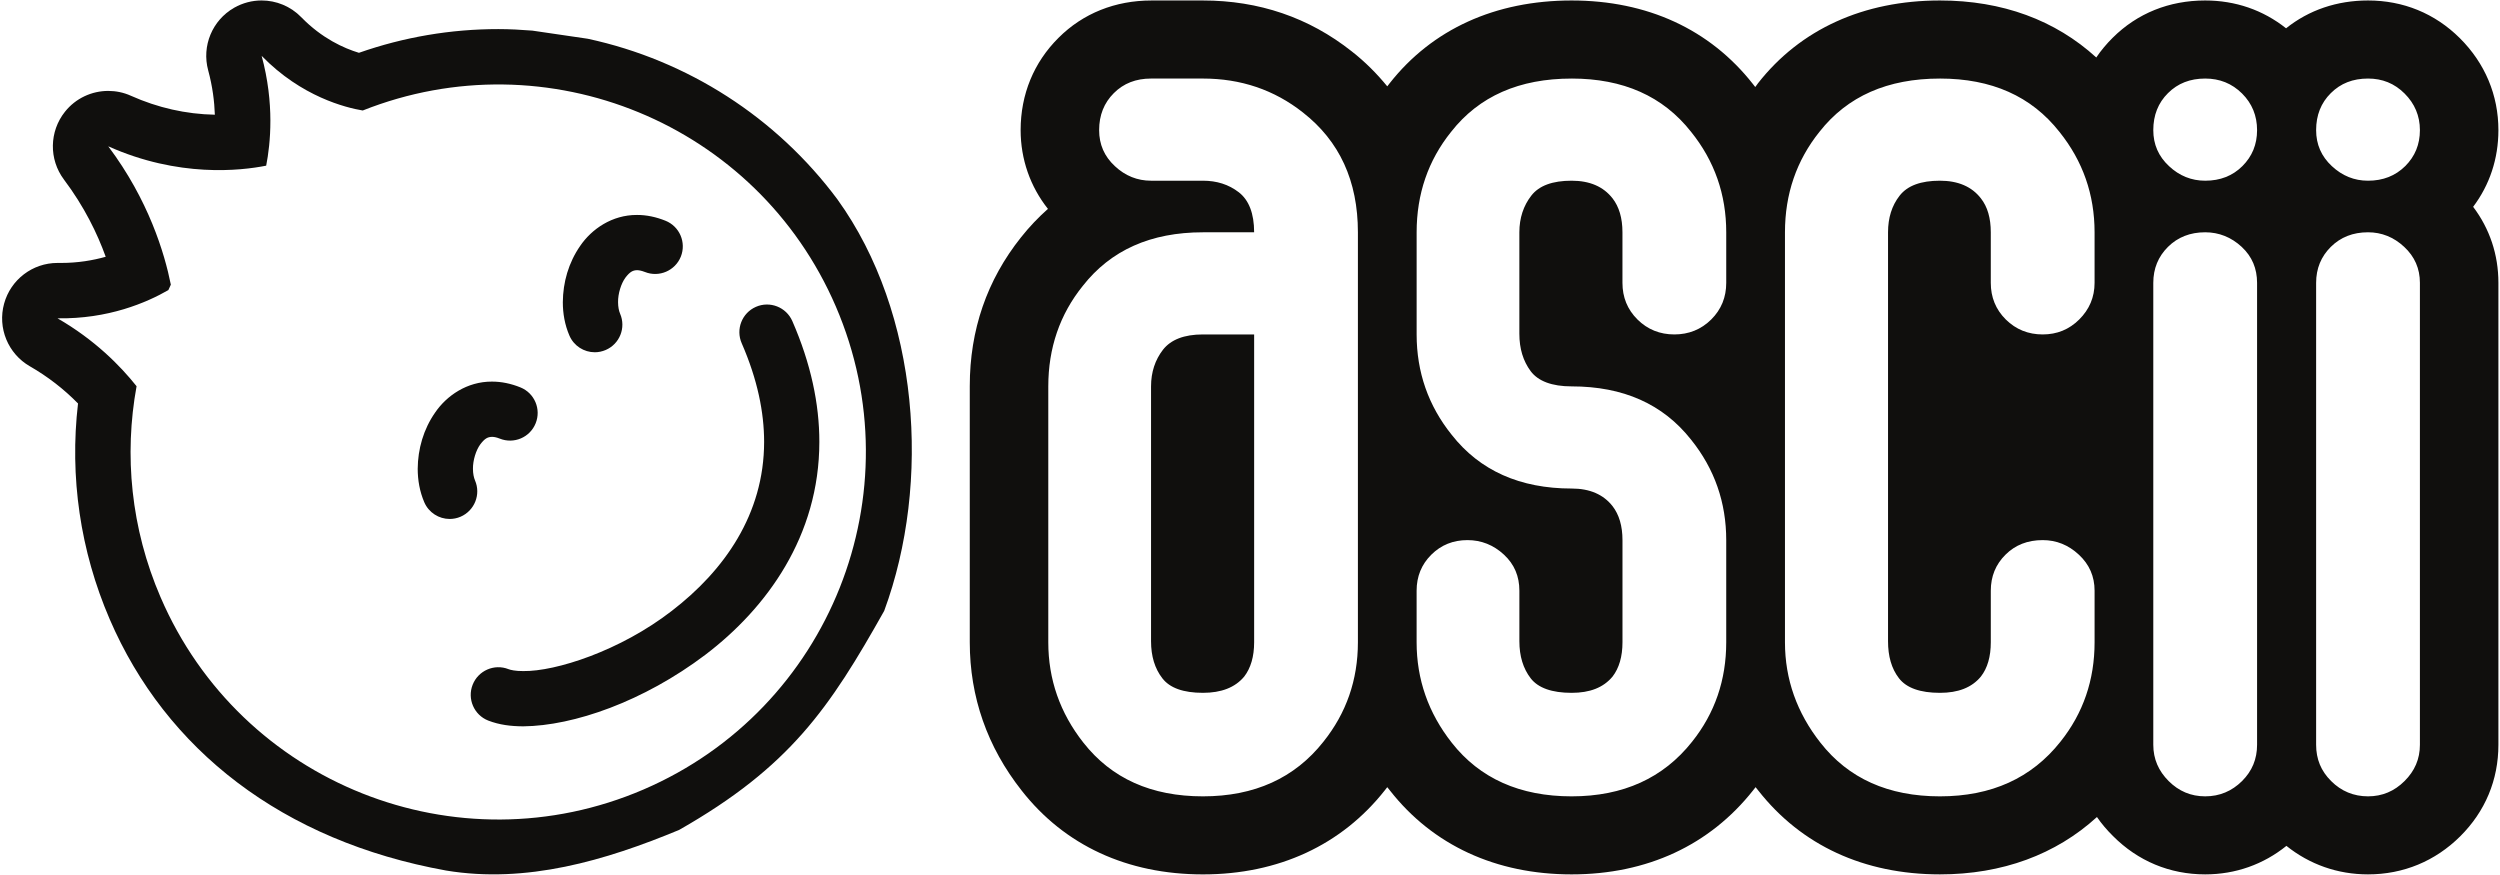
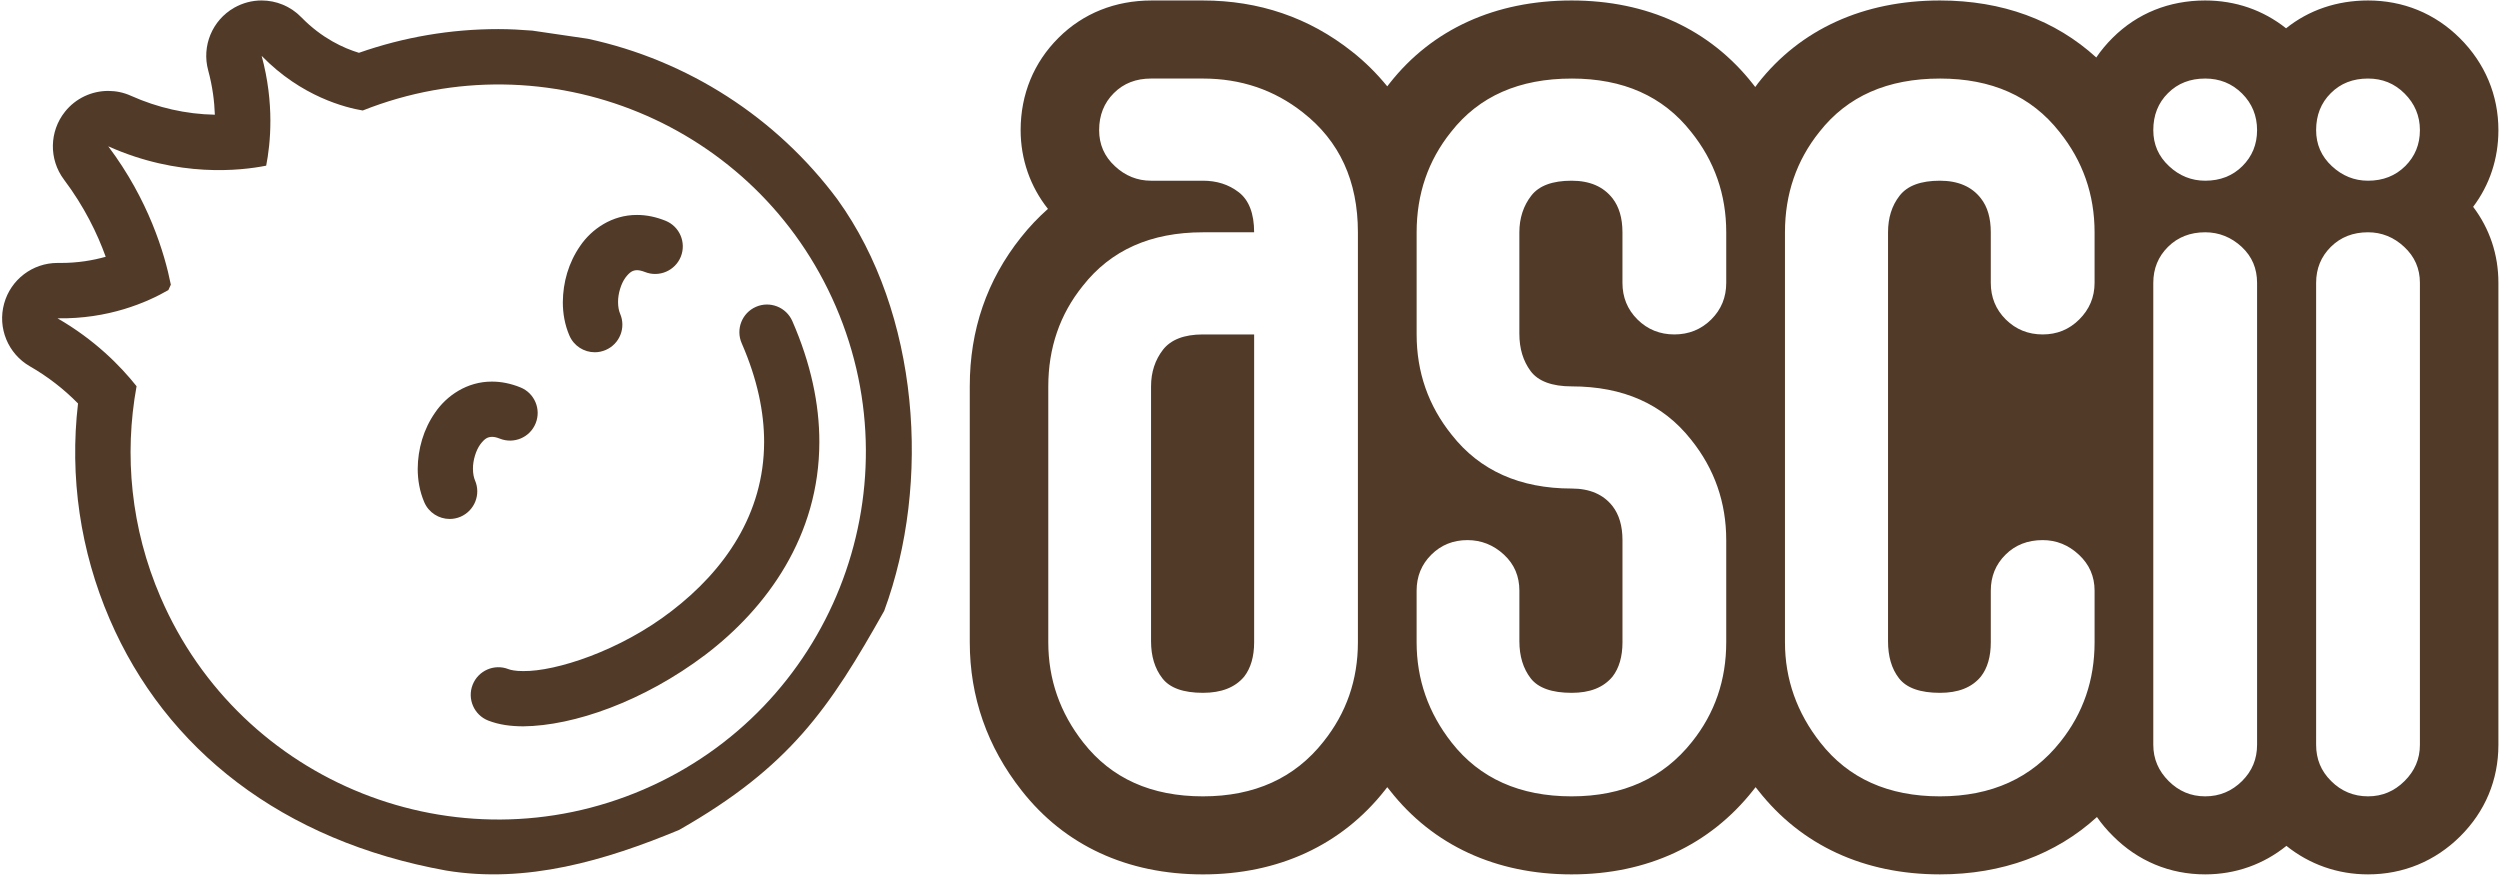
<svg xmlns="http://www.w3.org/2000/svg" version="1.1" id="svg1" xml:space="preserve" viewBox="-0.02 2.28 23.67 8.28">
  <defs id="defs1" />
  <g id="layer1" transform="translate(-8.773239,-44.3795)">
    <g id="g1" transform="matrix(0.0827413,0,0,0.0827413,8.773238,46.66412)">
      <g id="layer1-3" transform="translate(-9.045915,-9.092503)">
-         <path d="m 140.555,9.093 c -4.125,0 -7.816,1.464 -10.625,4.272 -2.823,2.806 -4.336,6.463 -4.336,10.563 0,3.332 1.105,6.467 3.125,9.01 -1.102,0.98 -2.139,2.064 -3.086,3.262 -3.892,4.882 -5.859,10.592 -5.859,17.01 v 29.32 c 0,6.257 2.005,11.985 5.938,16.971 4.908,6.268 12.073,9.592 20.742,9.592 8.653,0 15.883,-3.365 20.82,-9.631 0.098,-0.116 0.18,-0.233 0.273,-0.35 0.098,0.138 0.211,0.261 0.312,0.388 4.909,6.258 12.125,9.592 20.781,9.592 8.65,0 15.825,-3.356 20.781,-9.631 0.094,-0.116 0.186,-0.233 0.273,-0.35 0.105,0.133 0.205,0.262 0.312,0.388 4.916,6.268 12.106,9.592 20.781,9.592 7.13,0 13.262,-2.271 17.969,-6.563 0.533,0.774 1.142,1.489 1.836,2.175 2.841,2.856 6.492,4.388 10.547,4.388 3.486,0 6.673,-1.148 9.297,-3.262 2.639,2.114 5.848,3.262 9.336,3.262 4.041,0 7.686,-1.51 10.547,-4.35 2.864,-2.845 4.375,-6.455 4.375,-10.485 v -52.854 c 0,-3.246 -1.005,-6.203 -2.891,-8.699 1.889,-2.507 2.891,-5.508 2.891,-8.777 0,-4.006 -1.531,-7.651 -4.414,-10.524 -2.859,-2.839 -6.48,-4.311 -10.508,-4.311 -3.542,0 -6.755,1.088 -9.375,3.184 -2.641,-2.096 -5.802,-3.184 -9.258,-3.184 -4.119,0 -7.766,1.464 -10.586,4.272 -0.698,0.692 -1.342,1.459 -1.875,2.252 -4.688,-4.277 -10.761,-6.524 -17.891,-6.524 -8.734,0 -15.97,3.286 -20.82,9.476 -0.108,0.137 -0.195,0.291 -0.312,0.427 -0.092,-0.114 -0.184,-0.233 -0.273,-0.35 -4.919,-6.252 -12.083,-9.553 -20.742,-9.553 -8.727,0 -15.952,3.286 -20.82,9.476 -0.087,0.112 -0.184,0.24 -0.273,0.35 -1.184,-1.447 -2.53,-2.806 -4.062,-4 -4.897,-3.88 -10.637,-5.825 -17.031,-5.825 z m -0.039,8.932 h 5.938 c 4.334,0 8.155,1.287 11.445,3.884 4.186,3.273 6.289,7.833 6.289,13.709 v 46.913 c 0,4.314 -1.328,8.107 -3.945,11.379 -3.281,4.16 -7.888,6.252 -13.789,6.252 -5.905,0 -10.455,-2.046 -13.672,-6.136 -2.692,-3.413 -4.023,-7.261 -4.023,-11.495 v -29.282 c 0,-4.386 1.317,-8.234 3.945,-11.495 3.208,-4.09 7.777,-6.136 13.75,-6.136 h 5.859 c 0,-2.157 -0.6,-3.692 -1.758,-4.583 -1.159,-0.894 -2.525,-1.32 -4.102,-1.32 h -5.938 c -1.566,0 -2.95,-0.556 -4.141,-1.67 -1.203,-1.115 -1.797,-2.482 -1.797,-4.117 0,-1.713 0.566,-3.123 1.68,-4.233 1.117,-1.123 2.539,-1.67 4.258,-1.67 z m 48.125,0 c 5.905,0 10.452,2.01 13.672,6.097 2.691,3.344 4.023,7.184 4.023,11.495 v 5.786 c 0,1.637 -0.559,3.038 -1.719,4.194 -1.156,1.146 -2.578,1.709 -4.219,1.709 -1.645,0 -3.062,-0.562 -4.219,-1.709 -1.163,-1.157 -1.719,-2.558 -1.719,-4.194 v -5.786 c 0,-1.636 -0.389,-2.922 -1.133,-3.883 -1.05,-1.341 -2.597,-2.019 -4.688,-2.019 -2.167,0 -3.716,0.553 -4.609,1.709 -0.895,1.151 -1.367,2.558 -1.367,4.194 v 11.612 c 0,1.708 0.436,3.116 1.289,4.272 0.856,1.15 2.442,1.748 4.688,1.748 5.905,0 10.452,2.017 13.672,6.097 2.691,3.346 4.023,7.195 4.023,11.495 v 11.689 c 0,4.314 -1.295,8.107 -3.906,11.379 -3.289,4.16 -7.884,6.252 -13.789,6.252 -5.903,0 -10.503,-2.046 -13.711,-6.136 -2.689,-3.413 -4.023,-7.261 -4.023,-11.495 v -5.903 c 0,-1.63 0.561,-3.005 1.68,-4.117 1.123,-1.116 2.497,-1.67 4.141,-1.67 1.573,0 2.981,0.553 4.18,1.67 1.197,1.112 1.758,2.486 1.758,4.117 v 5.786 c 0,1.709 0.436,3.121 1.289,4.233 0.856,1.115 2.442,1.67 4.688,1.67 2.091,0 3.638,-0.598 4.688,-1.864 0.744,-0.966 1.133,-2.284 1.133,-3.922 v -11.689 c 0,-1.63 -0.389,-2.917 -1.133,-3.884 -1.05,-1.337 -2.597,-2.019 -4.688,-2.019 -5.903,0 -10.503,-2.052 -13.711,-6.136 -2.689,-3.34 -4.023,-7.19 -4.023,-11.495 v -11.689 c 0,-4.386 1.319,-8.227 3.945,-11.495 3.203,-4.087 7.812,-6.097 13.789,-6.097 z m 42.148,0 c 5.903,0 10.453,2.01 13.672,6.097 2.684,3.344 4.023,7.184 4.023,11.495 v 5.786 c 0,1.637 -0.594,3.038 -1.758,4.194 -1.153,1.146 -2.541,1.709 -4.18,1.709 -1.644,0 -3.059,-0.562 -4.219,-1.709 -1.163,-1.157 -1.719,-2.558 -1.719,-4.194 v -5.786 c 0,-1.636 -0.378,-2.922 -1.133,-3.883 -1.041,-1.341 -2.603,-2.019 -4.688,-2.019 -2.167,0 -3.705,0.553 -4.609,1.709 -0.902,1.151 -1.328,2.558 -1.328,4.194 v 46.796 c 0,1.709 0.392,3.121 1.25,4.233 0.858,1.115 2.439,1.67 4.688,1.67 2.084,0 3.647,-0.598 4.688,-1.864 0.755,-0.966 1.133,-2.284 1.133,-3.922 v -5.903 c 0,-1.63 0.558,-3.005 1.68,-4.117 1.119,-1.116 2.534,-1.67 4.258,-1.67 1.564,0 2.945,0.553 4.141,1.67 1.198,1.112 1.797,2.486 1.797,4.117 v 5.903 c 0,4.314 -1.295,8.107 -3.906,11.379 -3.292,4.16 -7.886,6.252 -13.789,6.252 -5.909,0 -10.467,-2.046 -13.672,-6.136 -2.691,-3.413 -4.062,-7.261 -4.062,-11.495 v -46.913 c 0,-4.386 1.325,-8.227 3.945,-11.495 3.209,-4.087 7.808,-6.097 13.789,-6.097 z m 30.352,0 c 1.652,0 3.05,0.554 4.219,1.709 1.153,1.151 1.719,2.555 1.719,4.194 0,1.635 -0.561,3.001 -1.68,4.117 -1.117,1.113 -2.536,1.67 -4.258,1.67 -1.566,0 -2.955,-0.556 -4.141,-1.67 -1.197,-1.115 -1.797,-2.482 -1.797,-4.117 0,-1.713 0.562,-3.123 1.68,-4.233 1.122,-1.123 2.539,-1.67 4.258,-1.67 z m 18.633,0 c 1.636,0 3.022,0.554 4.18,1.709 1.158,1.151 1.758,2.555 1.758,4.194 0,1.635 -0.561,3.001 -1.68,4.117 -1.128,1.113 -2.539,1.67 -4.258,1.67 -1.572,0 -2.942,-0.556 -4.141,-1.67 -1.197,-1.115 -1.797,-2.482 -1.797,-4.117 0,-1.713 0.562,-3.123 1.68,-4.233 1.123,-1.123 2.534,-1.67 4.258,-1.67 z m -18.633,17.592 c 1.573,0 2.977,0.558 4.18,1.67 1.192,1.112 1.758,2.483 1.758,4.117 v 52.854 c 0,1.64 -0.566,3.004 -1.719,4.155 -1.169,1.155 -2.567,1.748 -4.219,1.748 -1.641,0 -3.02,-0.592 -4.18,-1.748 -1.152,-1.152 -1.758,-2.515 -1.758,-4.155 v -52.854 c 0,-1.633 0.562,-3.005 1.68,-4.117 1.122,-1.112 2.539,-1.67 4.258,-1.67 z m 18.633,0 c 1.562,0 2.953,0.558 4.141,1.67 1.197,1.112 1.797,2.483 1.797,4.117 v 52.854 c 0,1.64 -0.6,3.004 -1.758,4.155 -1.158,1.155 -2.544,1.748 -4.18,1.748 -1.639,0 -3.066,-0.592 -4.219,-1.748 -1.164,-1.152 -1.719,-2.515 -1.719,-4.155 v -52.854 c 0,-1.633 0.562,-3.005 1.68,-4.117 1.123,-1.112 2.534,-1.67 4.258,-1.67 z m -133.32,11.689 c -2.164,0 -3.672,0.603 -4.57,1.748 -0.895,1.159 -1.367,2.557 -1.367,4.194 v 29.165 c 0,1.709 0.427,3.121 1.289,4.233 0.853,1.115 2.409,1.67 4.648,1.67 2.089,0 3.675,-0.598 4.727,-1.864 0.744,-0.966 1.133,-2.284 1.133,-3.922 v -35.223 z" style="fill:#100f0d;fill-opacity:1;fill-rule:nonzero;stroke:none;stroke-width:0.997" id="path1-6" />
+         <path d="m 140.555,9.093 c -4.125,0 -7.816,1.464 -10.625,4.272 -2.823,2.806 -4.336,6.463 -4.336,10.563 0,3.332 1.105,6.467 3.125,9.01 -1.102,0.98 -2.139,2.064 -3.086,3.262 -3.892,4.882 -5.859,10.592 -5.859,17.01 v 29.32 c 0,6.257 2.005,11.985 5.938,16.971 4.908,6.268 12.073,9.592 20.742,9.592 8.653,0 15.883,-3.365 20.82,-9.631 0.098,-0.116 0.18,-0.233 0.273,-0.35 0.098,0.138 0.211,0.261 0.312,0.388 4.909,6.258 12.125,9.592 20.781,9.592 8.65,0 15.825,-3.356 20.781,-9.631 0.094,-0.116 0.186,-0.233 0.273,-0.35 0.105,0.133 0.205,0.262 0.312,0.388 4.916,6.268 12.106,9.592 20.781,9.592 7.13,0 13.262,-2.271 17.969,-6.563 0.533,0.774 1.142,1.489 1.836,2.175 2.841,2.856 6.492,4.388 10.547,4.388 3.486,0 6.673,-1.148 9.297,-3.262 2.639,2.114 5.848,3.262 9.336,3.262 4.041,0 7.686,-1.51 10.547,-4.35 2.864,-2.845 4.375,-6.455 4.375,-10.485 v -52.854 c 0,-3.246 -1.005,-6.203 -2.891,-8.699 1.889,-2.507 2.891,-5.508 2.891,-8.777 0,-4.006 -1.531,-7.651 -4.414,-10.524 -2.859,-2.839 -6.48,-4.311 -10.508,-4.311 -3.542,0 -6.755,1.088 -9.375,3.184 -2.641,-2.096 -5.802,-3.184 -9.258,-3.184 -4.119,0 -7.766,1.464 -10.586,4.272 -0.698,0.692 -1.342,1.459 -1.875,2.252 -4.688,-4.277 -10.761,-6.524 -17.891,-6.524 -8.734,0 -15.97,3.286 -20.82,9.476 -0.108,0.137 -0.195,0.291 -0.312,0.427 -0.092,-0.114 -0.184,-0.233 -0.273,-0.35 -4.919,-6.252 -12.083,-9.553 -20.742,-9.553 -8.727,0 -15.952,3.286 -20.82,9.476 -0.087,0.112 -0.184,0.24 -0.273,0.35 -1.184,-1.447 -2.53,-2.806 -4.062,-4 -4.897,-3.88 -10.637,-5.825 -17.031,-5.825 z m -0.039,8.932 h 5.938 c 4.334,0 8.155,1.287 11.445,3.884 4.186,3.273 6.289,7.833 6.289,13.709 v 46.913 c 0,4.314 -1.328,8.107 -3.945,11.379 -3.281,4.16 -7.888,6.252 -13.789,6.252 -5.905,0 -10.455,-2.046 -13.672,-6.136 -2.692,-3.413 -4.023,-7.261 -4.023,-11.495 v -29.282 c 0,-4.386 1.317,-8.234 3.945,-11.495 3.208,-4.09 7.777,-6.136 13.75,-6.136 h 5.859 c 0,-2.157 -0.6,-3.692 -1.758,-4.583 -1.159,-0.894 -2.525,-1.32 -4.102,-1.32 h -5.938 c -1.566,0 -2.95,-0.556 -4.141,-1.67 -1.203,-1.115 -1.797,-2.482 -1.797,-4.117 0,-1.713 0.566,-3.123 1.68,-4.233 1.117,-1.123 2.539,-1.67 4.258,-1.67 z m 48.125,0 c 5.905,0 10.452,2.01 13.672,6.097 2.691,3.344 4.023,7.184 4.023,11.495 v 5.786 c 0,1.637 -0.559,3.038 -1.719,4.194 -1.156,1.146 -2.578,1.709 -4.219,1.709 -1.645,0 -3.062,-0.562 -4.219,-1.709 -1.163,-1.157 -1.719,-2.558 -1.719,-4.194 v -5.786 c 0,-1.636 -0.389,-2.922 -1.133,-3.883 -1.05,-1.341 -2.597,-2.019 -4.688,-2.019 -2.167,0 -3.716,0.553 -4.609,1.709 -0.895,1.151 -1.367,2.558 -1.367,4.194 v 11.612 c 0,1.708 0.436,3.116 1.289,4.272 0.856,1.15 2.442,1.748 4.688,1.748 5.905,0 10.452,2.017 13.672,6.097 2.691,3.346 4.023,7.195 4.023,11.495 v 11.689 c 0,4.314 -1.295,8.107 -3.906,11.379 -3.289,4.16 -7.884,6.252 -13.789,6.252 -5.903,0 -10.503,-2.046 -13.711,-6.136 -2.689,-3.413 -4.023,-7.261 -4.023,-11.495 v -5.903 c 0,-1.63 0.561,-3.005 1.68,-4.117 1.123,-1.116 2.497,-1.67 4.141,-1.67 1.573,0 2.981,0.553 4.18,1.67 1.197,1.112 1.758,2.486 1.758,4.117 v 5.786 c 0,1.709 0.436,3.121 1.289,4.233 0.856,1.115 2.442,1.67 4.688,1.67 2.091,0 3.638,-0.598 4.688,-1.864 0.744,-0.966 1.133,-2.284 1.133,-3.922 v -11.689 c 0,-1.63 -0.389,-2.917 -1.133,-3.884 -1.05,-1.337 -2.597,-2.019 -4.688,-2.019 -5.903,0 -10.503,-2.052 -13.711,-6.136 -2.689,-3.34 -4.023,-7.19 -4.023,-11.495 v -11.689 c 0,-4.386 1.319,-8.227 3.945,-11.495 3.203,-4.087 7.812,-6.097 13.789,-6.097 z m 42.148,0 c 5.903,0 10.453,2.01 13.672,6.097 2.684,3.344 4.023,7.184 4.023,11.495 v 5.786 c 0,1.637 -0.594,3.038 -1.758,4.194 -1.153,1.146 -2.541,1.709 -4.18,1.709 -1.644,0 -3.059,-0.562 -4.219,-1.709 -1.163,-1.157 -1.719,-2.558 -1.719,-4.194 v -5.786 c 0,-1.636 -0.378,-2.922 -1.133,-3.883 -1.041,-1.341 -2.603,-2.019 -4.688,-2.019 -2.167,0 -3.705,0.553 -4.609,1.709 -0.902,1.151 -1.328,2.558 -1.328,4.194 v 46.796 c 0,1.709 0.392,3.121 1.25,4.233 0.858,1.115 2.439,1.67 4.688,1.67 2.084,0 3.647,-0.598 4.688,-1.864 0.755,-0.966 1.133,-2.284 1.133,-3.922 v -5.903 c 0,-1.63 0.558,-3.005 1.68,-4.117 1.119,-1.116 2.534,-1.67 4.258,-1.67 1.564,0 2.945,0.553 4.141,1.67 1.198,1.112 1.797,2.486 1.797,4.117 v 5.903 c 0,4.314 -1.295,8.107 -3.906,11.379 -3.292,4.16 -7.886,6.252 -13.789,6.252 -5.909,0 -10.467,-2.046 -13.672,-6.136 -2.691,-3.413 -4.062,-7.261 -4.062,-11.495 v -46.913 c 0,-4.386 1.325,-8.227 3.945,-11.495 3.209,-4.087 7.808,-6.097 13.789,-6.097 z m 30.352,0 c 1.652,0 3.05,0.554 4.219,1.709 1.153,1.151 1.719,2.555 1.719,4.194 0,1.635 -0.561,3.001 -1.68,4.117 -1.117,1.113 -2.536,1.67 -4.258,1.67 -1.566,0 -2.955,-0.556 -4.141,-1.67 -1.197,-1.115 -1.797,-2.482 -1.797,-4.117 0,-1.713 0.562,-3.123 1.68,-4.233 1.122,-1.123 2.539,-1.67 4.258,-1.67 z m 18.633,0 c 1.636,0 3.022,0.554 4.18,1.709 1.158,1.151 1.758,2.555 1.758,4.194 0,1.635 -0.561,3.001 -1.68,4.117 -1.128,1.113 -2.539,1.67 -4.258,1.67 -1.572,0 -2.942,-0.556 -4.141,-1.67 -1.197,-1.115 -1.797,-2.482 -1.797,-4.117 0,-1.713 0.562,-3.123 1.68,-4.233 1.123,-1.123 2.534,-1.67 4.258,-1.67 z m -18.633,17.592 c 1.573,0 2.977,0.558 4.18,1.67 1.192,1.112 1.758,2.483 1.758,4.117 v 52.854 c 0,1.64 -0.566,3.004 -1.719,4.155 -1.169,1.155 -2.567,1.748 -4.219,1.748 -1.641,0 -3.02,-0.592 -4.18,-1.748 -1.152,-1.152 -1.758,-2.515 -1.758,-4.155 v -52.854 c 0,-1.633 0.562,-3.005 1.68,-4.117 1.122,-1.112 2.539,-1.67 4.258,-1.67 z m 18.633,0 c 1.562,0 2.953,0.558 4.141,1.67 1.197,1.112 1.797,2.483 1.797,4.117 v 52.854 c 0,1.64 -0.6,3.004 -1.758,4.155 -1.158,1.155 -2.544,1.748 -4.18,1.748 -1.639,0 -3.066,-0.592 -4.219,-1.748 -1.164,-1.152 -1.719,-2.515 -1.719,-4.155 v -52.854 c 0,-1.633 0.562,-3.005 1.68,-4.117 1.123,-1.112 2.534,-1.67 4.258,-1.67 z m -133.32,11.689 c -2.164,0 -3.672,0.603 -4.57,1.748 -0.895,1.159 -1.367,2.557 -1.367,4.194 v 29.165 c 0,1.709 0.427,3.121 1.289,4.233 0.853,1.115 2.409,1.67 4.648,1.67 2.089,0 3.675,-0.598 4.727,-1.864 0.744,-0.966 1.133,-2.284 1.133,-3.922 v -35.223 z" style="fill:#523A28;fill-opacity:1;fill-rule:nonzero;stroke:none;stroke-width:0.997" id="path1-6" />
      </g>
      <g id="g12" transform="matrix(1.25,0,0,-1.25,-262.2327,721.7897)">
-         <path id="path18" style="fill:#100f0d;fill-opacity:1;fill-rule:nonzero;stroke:none;stroke-width:0.698" d="m 264.041,545.229 c 0.332,0 0.673,0.069 0.998,0.208 1.285,0.554 1.875,2.04 1.32,3.322 v 0.003 c -0.105,0.237 -0.187,0.614 -0.187,1.05 -0.011,0.785 0.28,1.709 0.671,2.244 0.426,0.556 0.69,0.675 1.068,0.688 0.153,-0.003 0.379,-0.034 0.722,-0.167 1.295,-0.518 2.767,0.115 3.287,1.411 0.514,1.296 -0.115,2.766 -1.411,3.283 -0.845,0.339 -1.722,0.531 -2.599,0.528 -2.292,0.014 -4.159,-1.3 -5.201,-2.826 -1.072,-1.543 -1.581,-3.344 -1.593,-5.16 0,-1.023 0.174,-2.062 0.603,-3.057 0.41,-0.954 1.342,-1.526 2.322,-1.526 m -5.713,29.443 c -1.033,0.083 -2.069,0.14 -3.119,0.14 -4.357,0 -8.64,-0.728 -12.758,-2.171 -1.367,0.414 -3.382,1.311 -5.276,3.255 -0.98,1.009 -2.3,1.537 -3.636,1.537 -0.856,0 -1.723,-0.22 -2.509,-0.666 -2.007,-1.146 -2.987,-3.503 -2.379,-5.733 0.401,-1.478 0.569,-2.854 0.61,-4.06 -2.644,0.051 -5.227,0.635 -7.687,1.736 -0.667,0.302 -1.375,0.443 -2.072,0.443 -1.506,0 -2.978,-0.67 -3.961,-1.905 -1.441,-1.805 -1.48,-4.36 -0.096,-6.208 1.864,-2.48 3.056,-4.937 3.824,-7.07 -1.155,-0.326 -2.527,-0.565 -4.08,-0.565 h -0.338 c -2.273,0 -4.277,-1.521 -4.881,-3.721 -0.616,-2.227 0.355,-4.589 2.356,-5.739 1.634,-0.94 3.108,-2.079 4.409,-3.406 -0.783,-6.713 0.203,-13.489 2.897,-19.742 5.141,-11.937 15.809,-20.305 30.802,-23.014 7.345,-1.219 14.573,0.914 21.327,3.718 10.163,5.787 13.775,11.162 18.773,20.052 4.329,11.729 3.228,27.256 -4.279,37.668 -5.578,7.497 -13.699,12.732 -22.857,14.707 m -39.107,-51.124 c -2.725,6.322 -3.347,13.013 -2.196,19.316 -1.489,1.87 -3.832,4.255 -7.24,6.216 4.645,-0.077 8.166,1.439 10.151,2.585 0.079,0.163 0.142,0.33 0.226,0.496 -0.575,2.879 -2.036,7.748 -5.729,12.665 6.432,-2.88 12.114,-2.239 14.457,-1.772 0.395,2.016 0.77,5.687 -0.416,10.053 3.642,-3.747 7.712,-4.745 9.255,-5.003 16.858,6.696 36.082,-1.167 43.307,-17.936 7.351,-17.068 -0.528,-36.867 -17.596,-44.219 -17.072,-7.35 -36.869,0.527 -44.219,17.6 m 28.785,10.691 v 0.003 c -0.104,0.239 -0.188,0.619 -0.188,1.059 -0.009,0.778 0.278,1.705 0.674,2.242 0.423,0.559 0.687,0.671 1.067,0.684 0.159,0 0.381,-0.027 0.713,-0.16 1.292,-0.521 2.765,0.104 3.286,1.401 0.523,1.296 -0.103,2.768 -1.397,3.288 -0.849,0.344 -1.735,0.532 -2.602,0.529 -2.288,0.013 -4.158,-1.3 -5.2,-2.828 -1.075,-1.54 -1.584,-3.344 -1.598,-5.156 0.003,-1.025 0.176,-2.064 0.602,-3.061 0.413,-0.954 1.345,-1.529 2.324,-1.529 0.334,0 0.673,0.065 0.998,0.205 1.282,0.555 1.876,2.044 1.322,3.322 m 21.089,-15.956 c 5.603,4.254 10.434,10.86 10.432,19.491 0.003,3.446 -0.77,7.156 -2.473,11.053 -0.561,1.278 -2.052,1.863 -3.333,1.303 -1.279,-0.561 -1.862,-2.052 -1.301,-3.334 1.455,-3.338 2.049,-6.332 2.052,-9.022 -0.003,-6.638 -3.658,-11.79 -8.448,-15.473 -4.725,-3.664 -10.641,-5.559 -13.605,-5.514 -0.693,-0.006 -1.185,0.105 -1.348,0.176 -1.3,0.513 -2.768,-0.128 -3.281,-1.426 -0.511,-1.298 0.124,-2.767 1.424,-3.28 1.028,-0.399 2.081,-0.523 3.204,-0.529 4.633,0.047 11.009,2.274 16.676,6.553" />
+         <path id="path18" style="fill:#523A28;fill-opacity:1;fill-rule:nonzero;stroke:none;stroke-width:0.698" d="m 264.041,545.229 c 0.332,0 0.673,0.069 0.998,0.208 1.285,0.554 1.875,2.04 1.32,3.322 v 0.003 c -0.105,0.237 -0.187,0.614 -0.187,1.05 -0.011,0.785 0.28,1.709 0.671,2.244 0.426,0.556 0.69,0.675 1.068,0.688 0.153,-0.003 0.379,-0.034 0.722,-0.167 1.295,-0.518 2.767,0.115 3.287,1.411 0.514,1.296 -0.115,2.766 -1.411,3.283 -0.845,0.339 -1.722,0.531 -2.599,0.528 -2.292,0.014 -4.159,-1.3 -5.201,-2.826 -1.072,-1.543 -1.581,-3.344 -1.593,-5.16 0,-1.023 0.174,-2.062 0.603,-3.057 0.41,-0.954 1.342,-1.526 2.322,-1.526 m -5.713,29.443 c -1.033,0.083 -2.069,0.14 -3.119,0.14 -4.357,0 -8.64,-0.728 -12.758,-2.171 -1.367,0.414 -3.382,1.311 -5.276,3.255 -0.98,1.009 -2.3,1.537 -3.636,1.537 -0.856,0 -1.723,-0.22 -2.509,-0.666 -2.007,-1.146 -2.987,-3.503 -2.379,-5.733 0.401,-1.478 0.569,-2.854 0.61,-4.06 -2.644,0.051 -5.227,0.635 -7.687,1.736 -0.667,0.302 -1.375,0.443 -2.072,0.443 -1.506,0 -2.978,-0.67 -3.961,-1.905 -1.441,-1.805 -1.48,-4.36 -0.096,-6.208 1.864,-2.48 3.056,-4.937 3.824,-7.07 -1.155,-0.326 -2.527,-0.565 -4.08,-0.565 h -0.338 c -2.273,0 -4.277,-1.521 -4.881,-3.721 -0.616,-2.227 0.355,-4.589 2.356,-5.739 1.634,-0.94 3.108,-2.079 4.409,-3.406 -0.783,-6.713 0.203,-13.489 2.897,-19.742 5.141,-11.937 15.809,-20.305 30.802,-23.014 7.345,-1.219 14.573,0.914 21.327,3.718 10.163,5.787 13.775,11.162 18.773,20.052 4.329,11.729 3.228,27.256 -4.279,37.668 -5.578,7.497 -13.699,12.732 -22.857,14.707 m -39.107,-51.124 c -2.725,6.322 -3.347,13.013 -2.196,19.316 -1.489,1.87 -3.832,4.255 -7.24,6.216 4.645,-0.077 8.166,1.439 10.151,2.585 0.079,0.163 0.142,0.33 0.226,0.496 -0.575,2.879 -2.036,7.748 -5.729,12.665 6.432,-2.88 12.114,-2.239 14.457,-1.772 0.395,2.016 0.77,5.687 -0.416,10.053 3.642,-3.747 7.712,-4.745 9.255,-5.003 16.858,6.696 36.082,-1.167 43.307,-17.936 7.351,-17.068 -0.528,-36.867 -17.596,-44.219 -17.072,-7.35 -36.869,0.527 -44.219,17.6 m 28.785,10.691 v 0.003 c -0.104,0.239 -0.188,0.619 -0.188,1.059 -0.009,0.778 0.278,1.705 0.674,2.242 0.423,0.559 0.687,0.671 1.067,0.684 0.159,0 0.381,-0.027 0.713,-0.16 1.292,-0.521 2.765,0.104 3.286,1.401 0.523,1.296 -0.103,2.768 -1.397,3.288 -0.849,0.344 -1.735,0.532 -2.602,0.529 -2.288,0.013 -4.158,-1.3 -5.2,-2.828 -1.075,-1.54 -1.584,-3.344 -1.598,-5.156 0.003,-1.025 0.176,-2.064 0.602,-3.061 0.413,-0.954 1.345,-1.529 2.324,-1.529 0.334,0 0.673,0.065 0.998,0.205 1.282,0.555 1.876,2.044 1.322,3.322 m 21.089,-15.956 c 5.603,4.254 10.434,10.86 10.432,19.491 0.003,3.446 -0.77,7.156 -2.473,11.053 -0.561,1.278 -2.052,1.863 -3.333,1.303 -1.279,-0.561 -1.862,-2.052 -1.301,-3.334 1.455,-3.338 2.049,-6.332 2.052,-9.022 -0.003,-6.638 -3.658,-11.79 -8.448,-15.473 -4.725,-3.664 -10.641,-5.559 -13.605,-5.514 -0.693,-0.006 -1.185,0.105 -1.348,0.176 -1.3,0.513 -2.768,-0.128 -3.281,-1.426 -0.511,-1.298 0.124,-2.767 1.424,-3.28 1.028,-0.399 2.081,-0.523 3.204,-0.529 4.633,0.047 11.009,2.274 16.676,6.553" />
      </g>
    </g>
  </g>
</svg>
